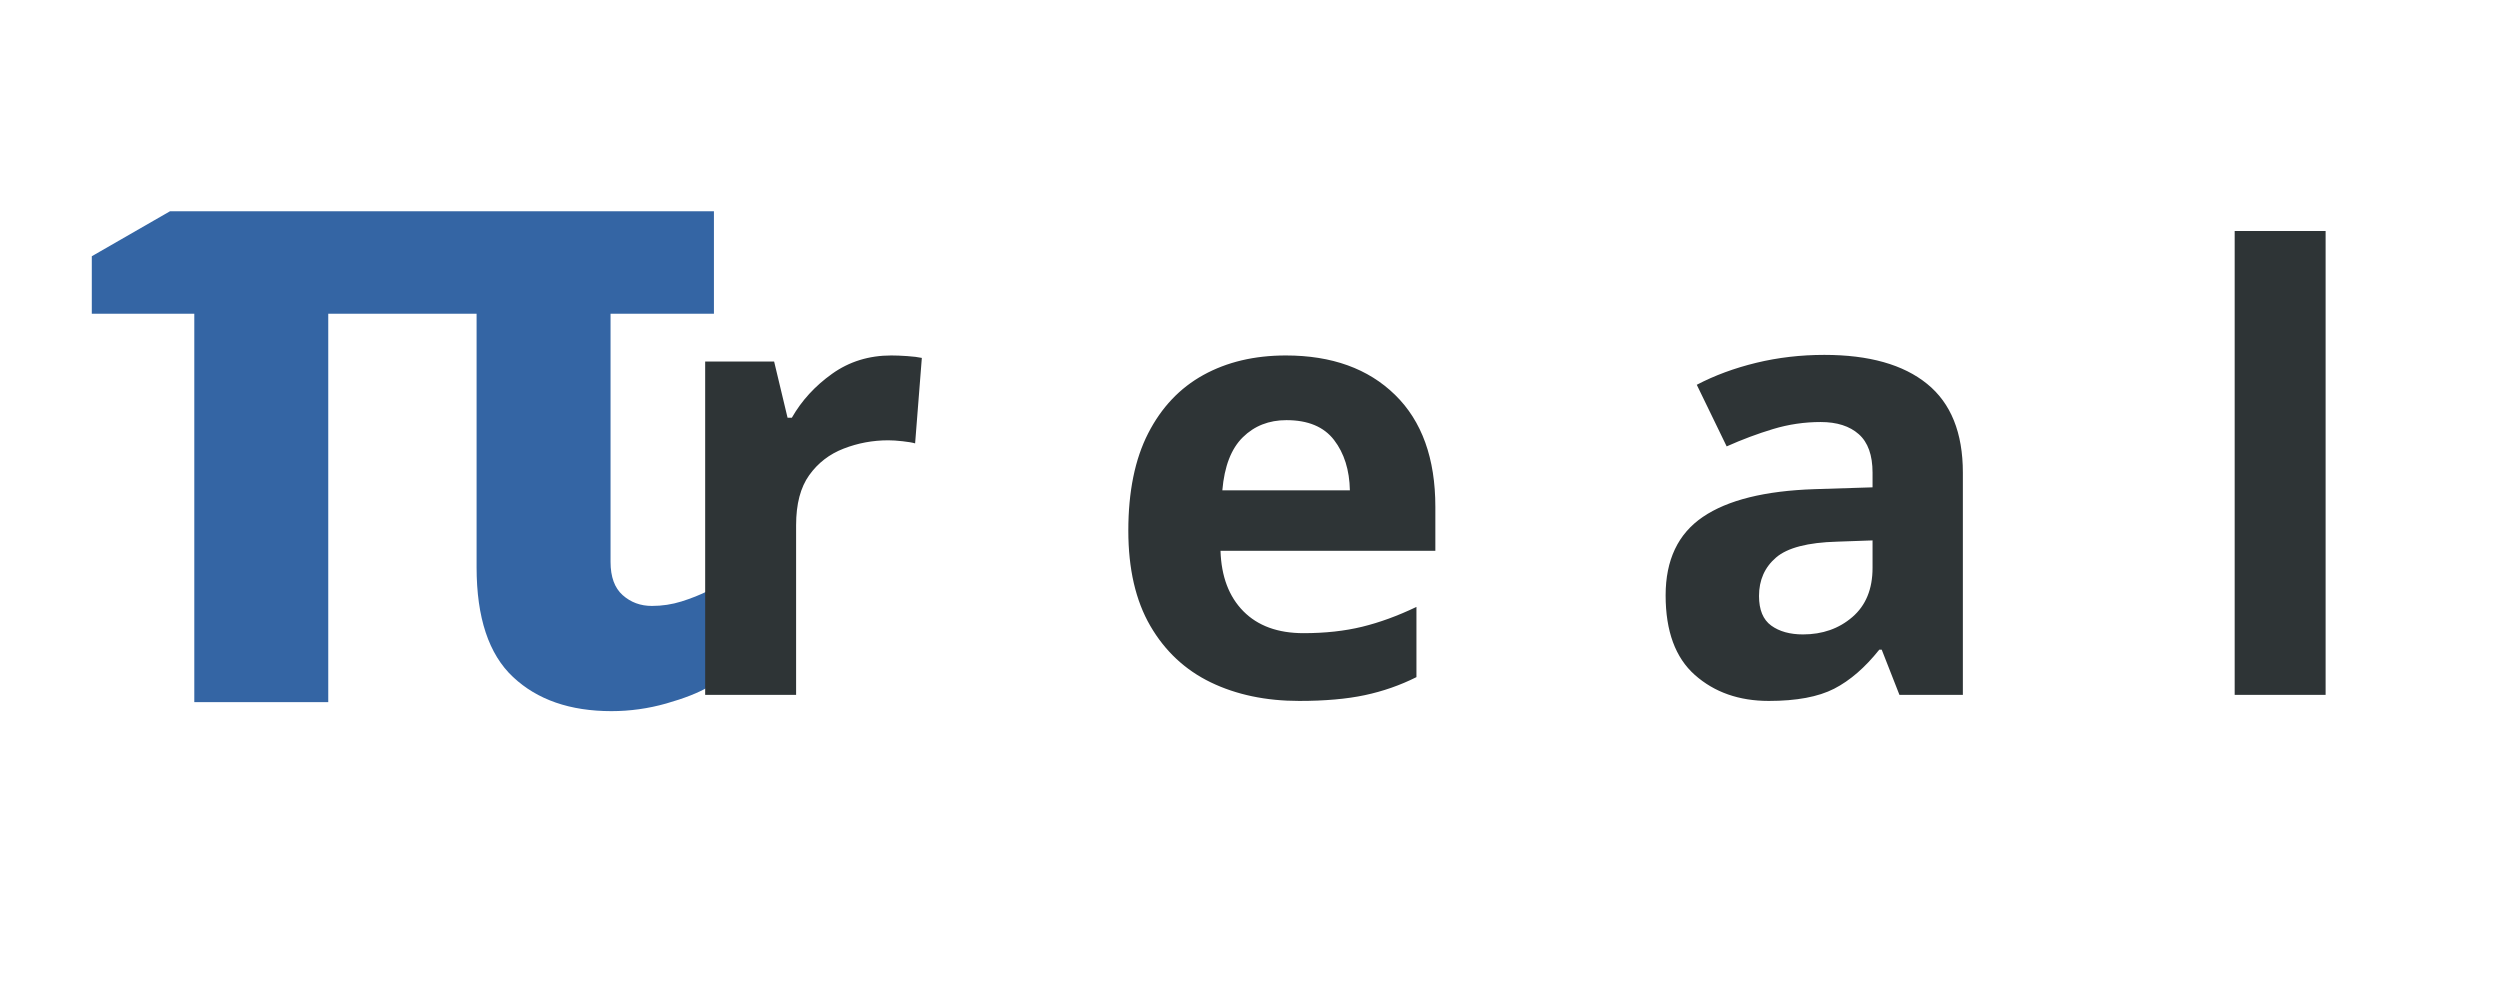
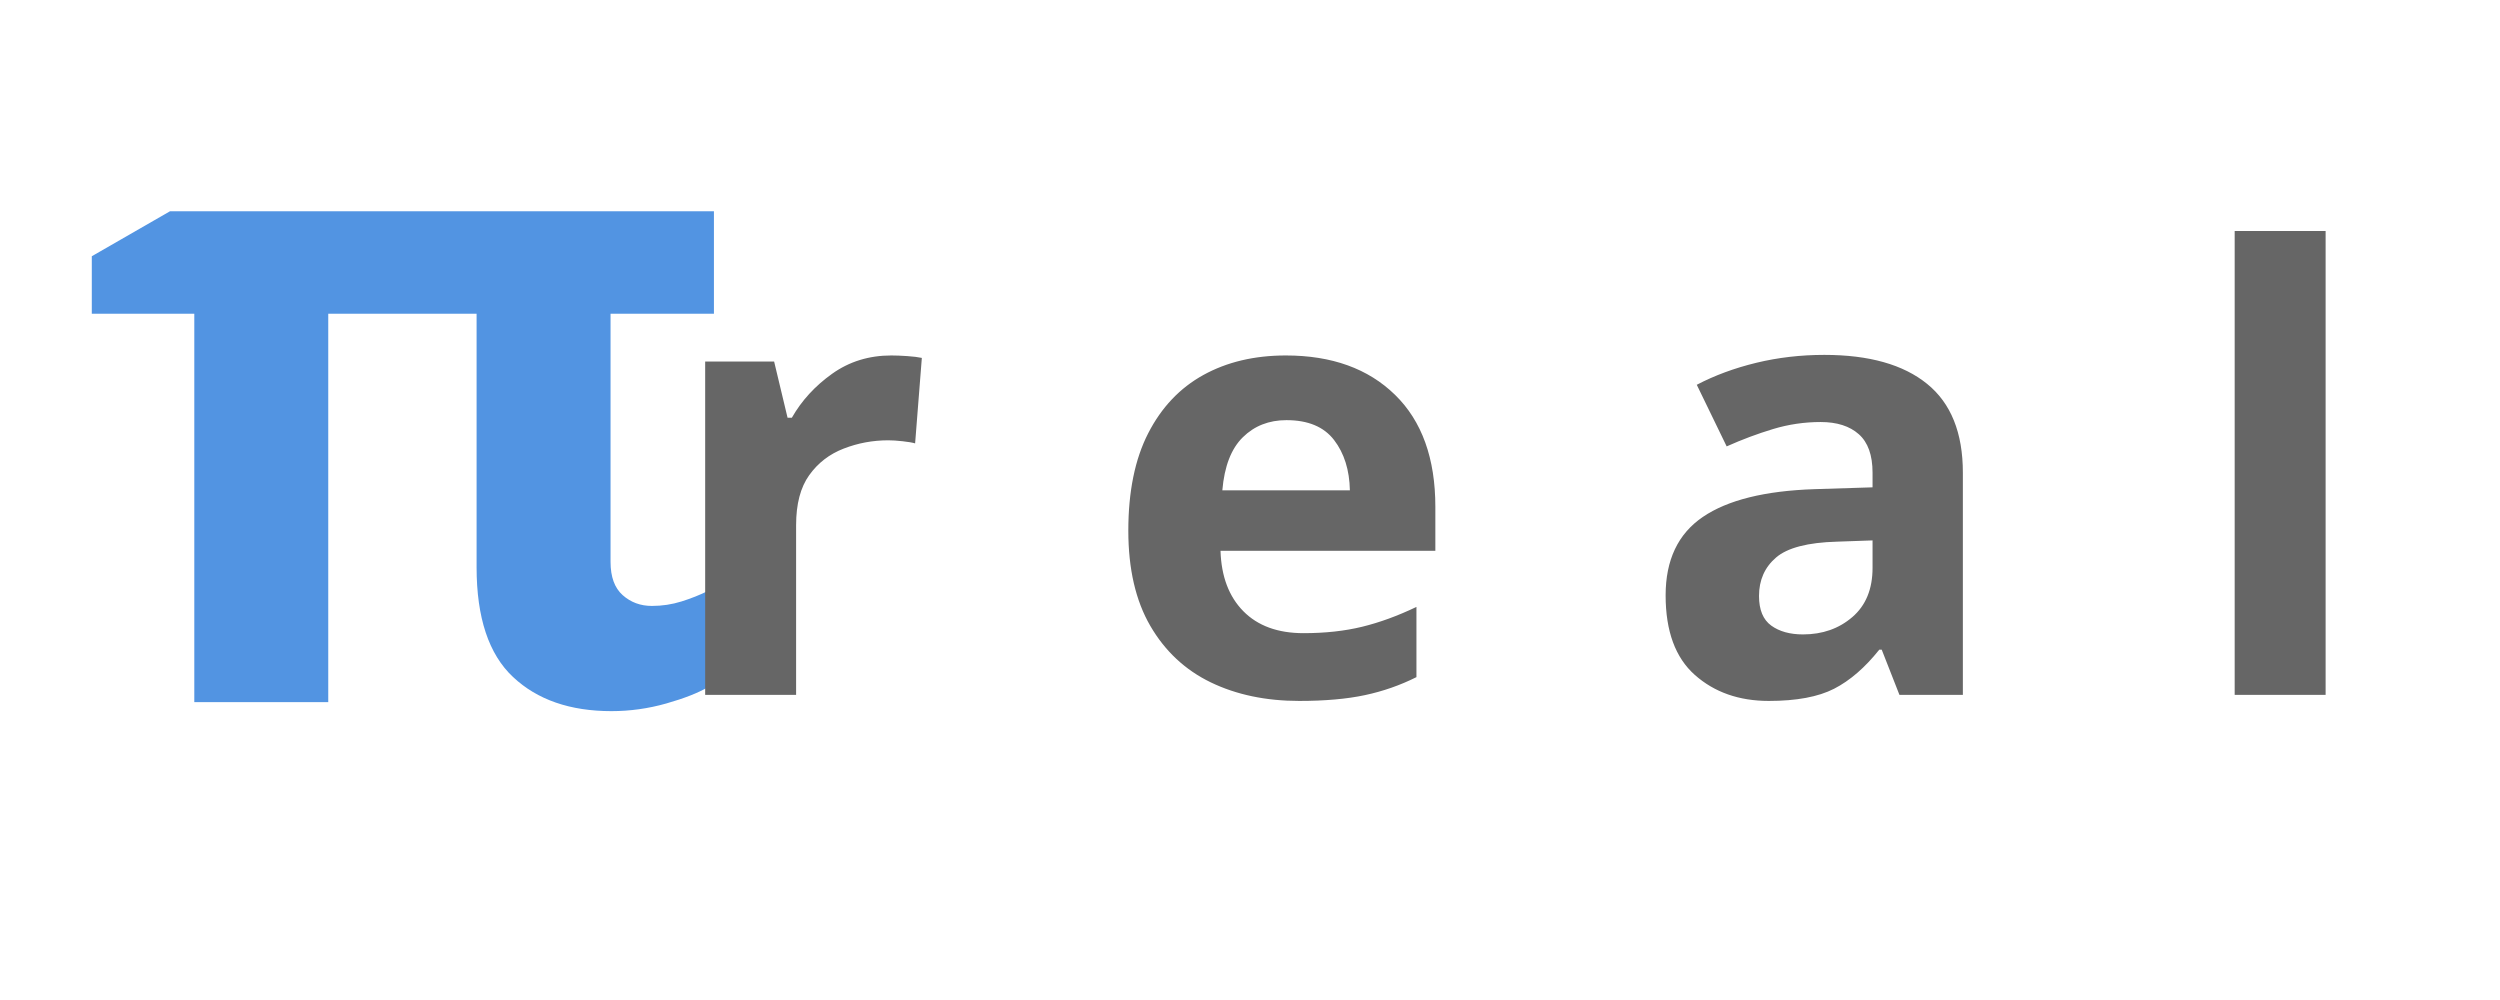
<svg xmlns="http://www.w3.org/2000/svg" xmlns:xlink="http://www.w3.org/1999/xlink" width="750" height="300" id="svg2" version="1.1">
  <defs id="defs4">
    <linearGradient id="linearGradient3013">
      <stop style="stop-color:#3465a4;stop-opacity:1;" offset="0" id="stop3015" />
      <stop style="stop-color:#3465a4;stop-opacity:0.667;" offset="1" id="stop3017" />
    </linearGradient>
    <linearGradient xlink:href="#linearGradient3013" id="linearGradient3019" x1="87.992" y1="899.084" x2="87.94" y2="875.259" gradientUnits="userSpaceOnUse" />
  </defs>
  <g id="layer1" transform="translate(0,-752.3622)">
-     <text xml:space="preserve" style="font-size:269.697px;font-style:normal;font-variant:normal;font-weight:bold;font-stretch:normal;line-height:125%;letter-spacing:0px;word-spacing:0px;fill:#3465a4;fill-opacity:1;stroke:none;font-family:Ubuntu Mono derivative Powerline;-inkscape-font-specification:Ubuntu Mono derivative Powerline Bold" x="24.305" y="962.999" id="text2989">
-       <tspan id="tspan2991" x="24.305" y="962.999" style="font-style:normal;font-variant:normal;font-weight:bold;font-stretch:normal;fill:#3465a4;font-family:Ubuntu Mono derivative Powerline;-inkscape-font-specification:Ubuntu Mono derivative Powerline Bold">π</tspan>
+     <text xml:space="preserve" style="font-size:269.697px;font-style:normal;font-variant:normal;font-weight:bold;font-stretch:normal;line-height:125%;letter-spacing:0px;word-spacing:0px;fill:#5294e2;fill-opacity:1;stroke:none;font-family:Ubuntu Mono derivative Powerline;-inkscape-font-specification:Ubuntu Mono derivative Powerline Bold" x="24.305" y="962.999" id="text2989">
+       <tspan id="tspan2991" x="24.305" y="962.999" style="font-style:normal;font-variant:normal;font-weight:bold;font-stretch:normal;fill:#5294e2;font-family:Ubuntu Mono derivative Powerline;-inkscape-font-specification:Ubuntu Mono derivative Powerline Bold;fill-opacity:1">π</tspan>
    </text>
-     <text xml:space="preserve" style="font-size:183.102px;font-style:normal;font-weight:normal;line-height:125%;letter-spacing:0px;word-spacing:0px;fill:#2e3436;fill-opacity:1;stroke:none;font-family:Sans" x="197.269" y="960.813" id="text2993">
-       <tspan id="tspan2995" x="197.269" y="960.813" style="font-style:normal;font-variant:normal;font-weight:bold;font-stretch:normal;letter-spacing:53.526px;word-spacing:0px;fill:#2e3436;font-family:Ubuntu Mono derivative Powerline;-inkscape-font-specification:Ubuntu Mono derivative Powerline Bold">real</tspan>
+     <text xml:space="preserve" style="font-size:183.102px;font-style:normal;font-weight:normal;line-height:125%;letter-spacing:0px;word-spacing:0px;fill:#666666;fill-opacity:1;stroke:none;font-family:Sans" x="197.269" y="960.813" id="text2993">
+       <tspan id="tspan2995" x="197.269" y="960.813" style="font-style:normal;font-variant:normal;font-weight:bold;font-stretch:normal;letter-spacing:53.526px;word-spacing:0px;fill:#666666;font-family:Ubuntu Mono derivative Powerline;-inkscape-font-specification:Ubuntu Mono derivative Powerline Bold">real</tspan>
    </text>
    <text xml:space="preserve" style="font-size:40px;font-style:normal;font-weight:normal;line-height:125%;letter-spacing:0px;word-spacing:0px;fill:#000000;fill-opacity:1;stroke:none;font-family:Sans" x="105.93" y="26.46" id="text2990" transform="translate(0,752.3622)">
      <tspan id="tspan2992" x="105.93" y="26.46" />
    </text>
  </g>
</svg>
